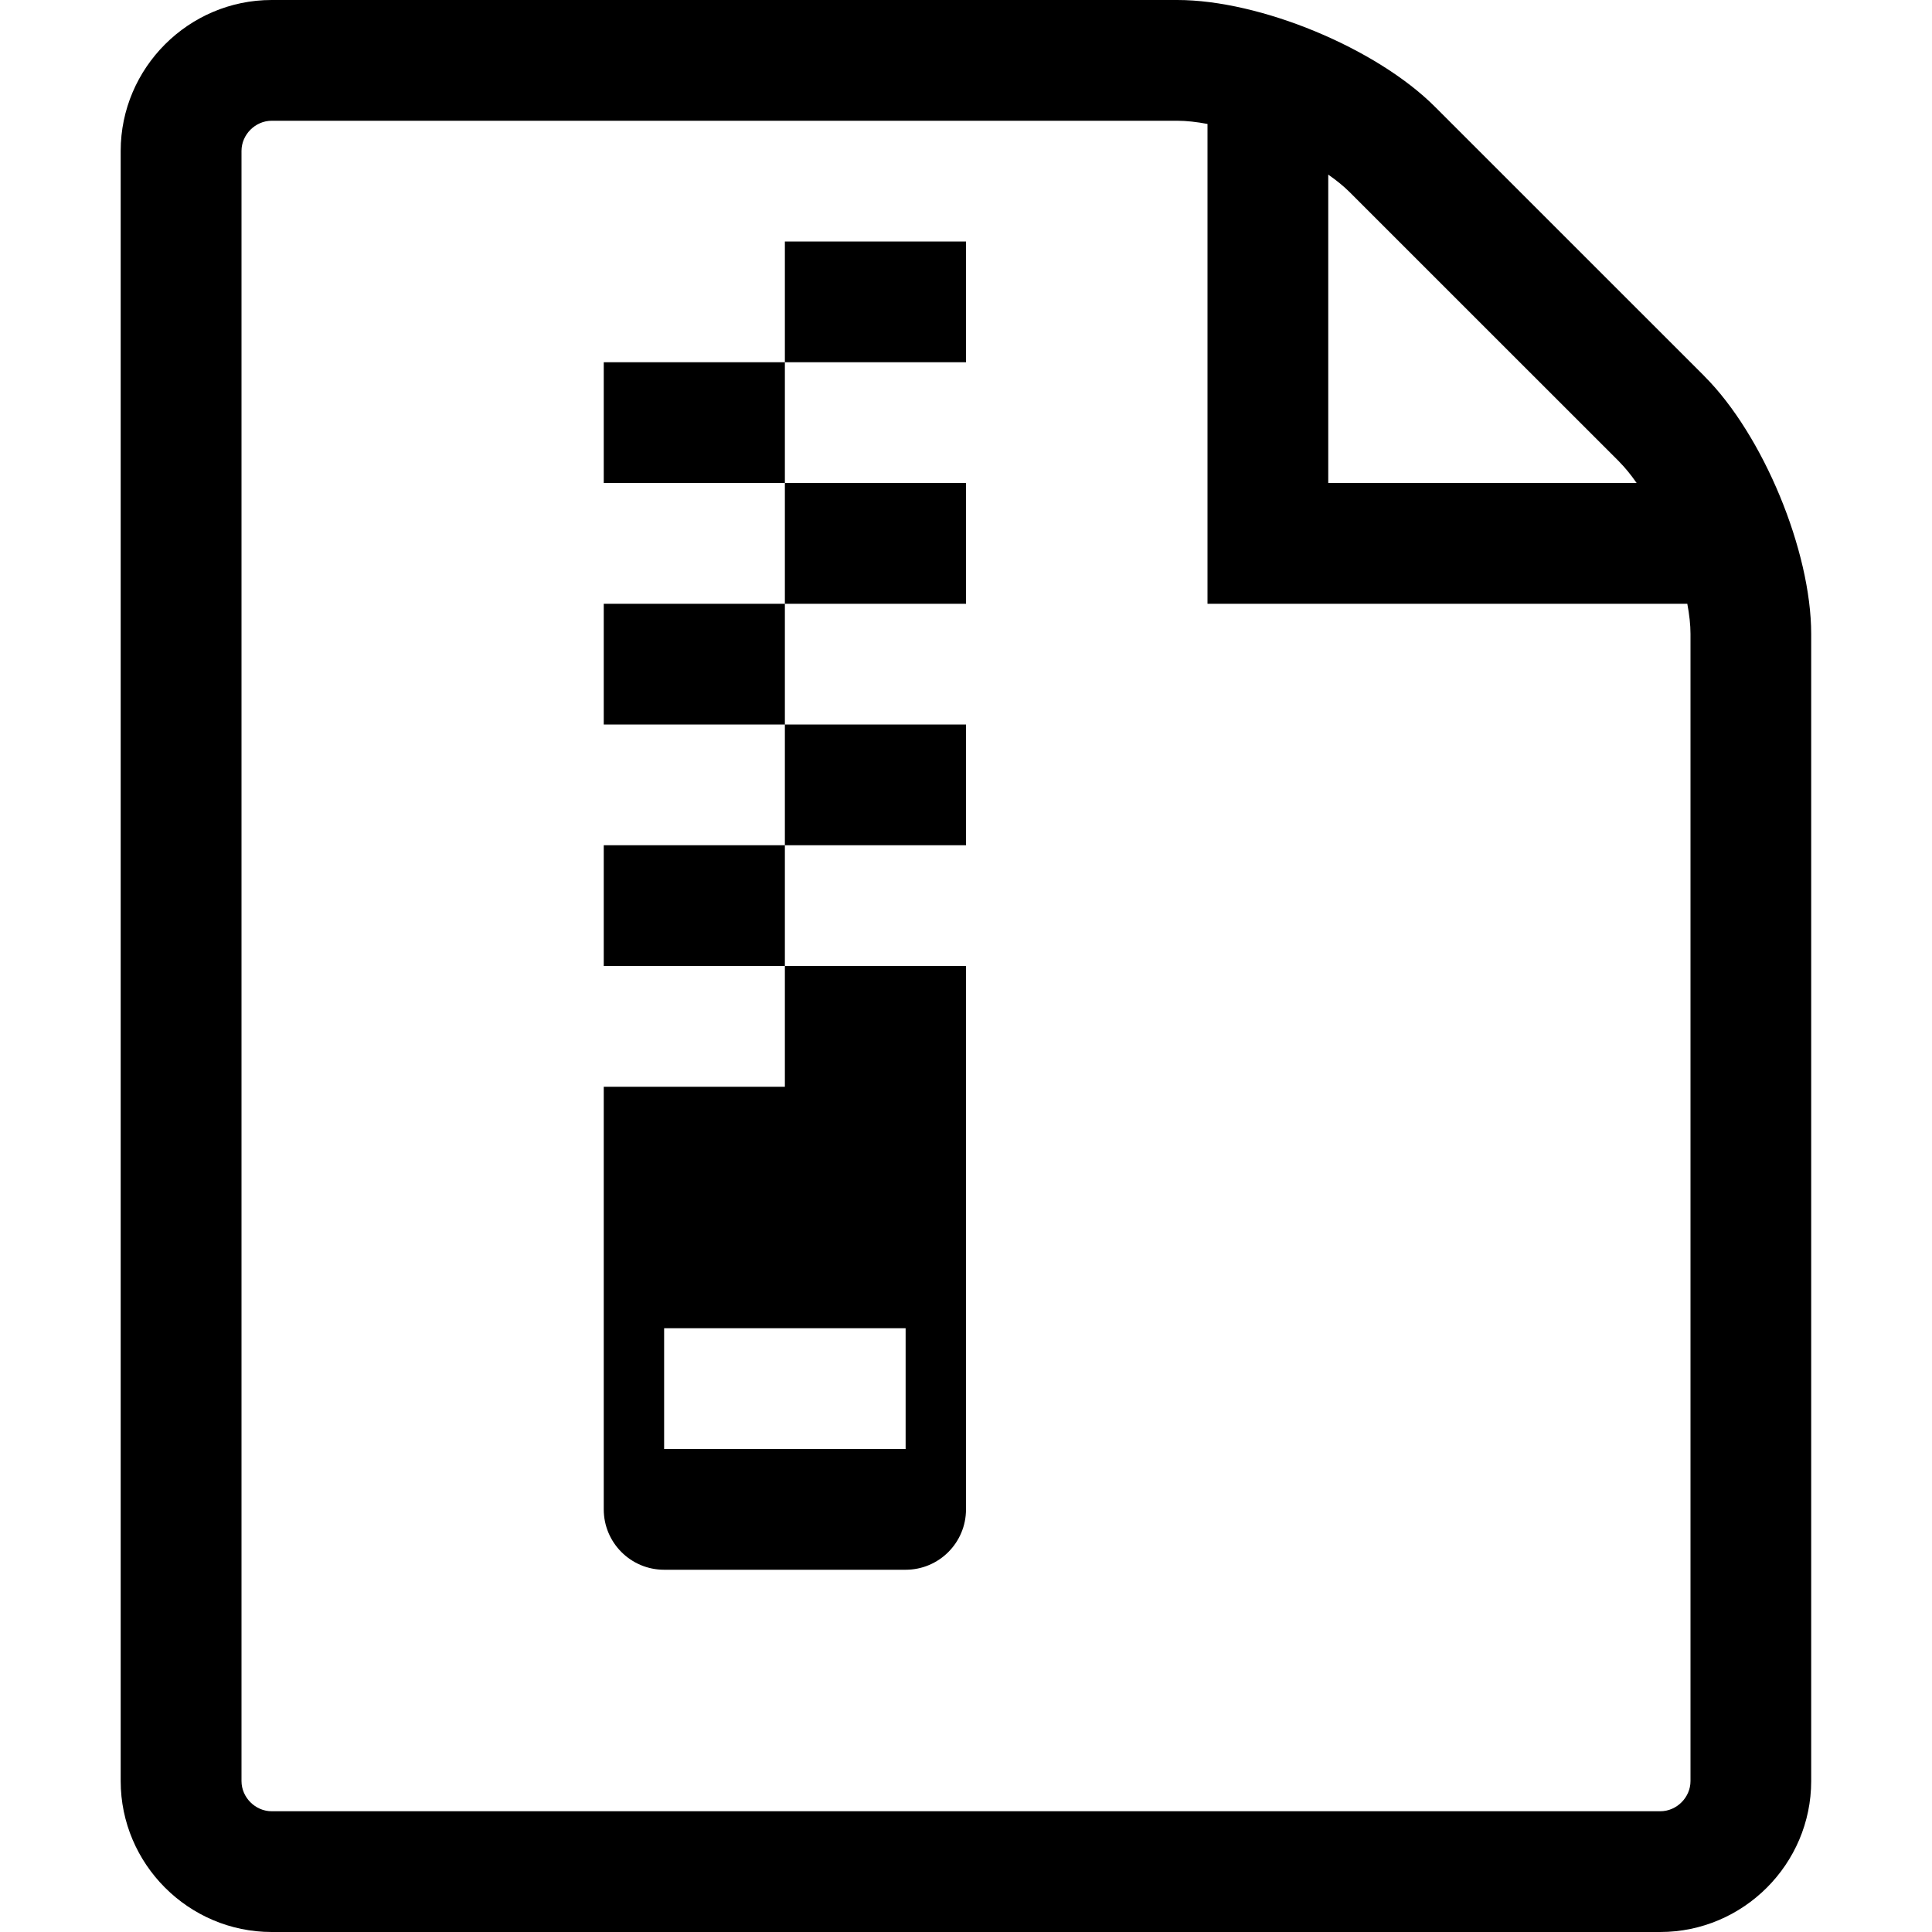
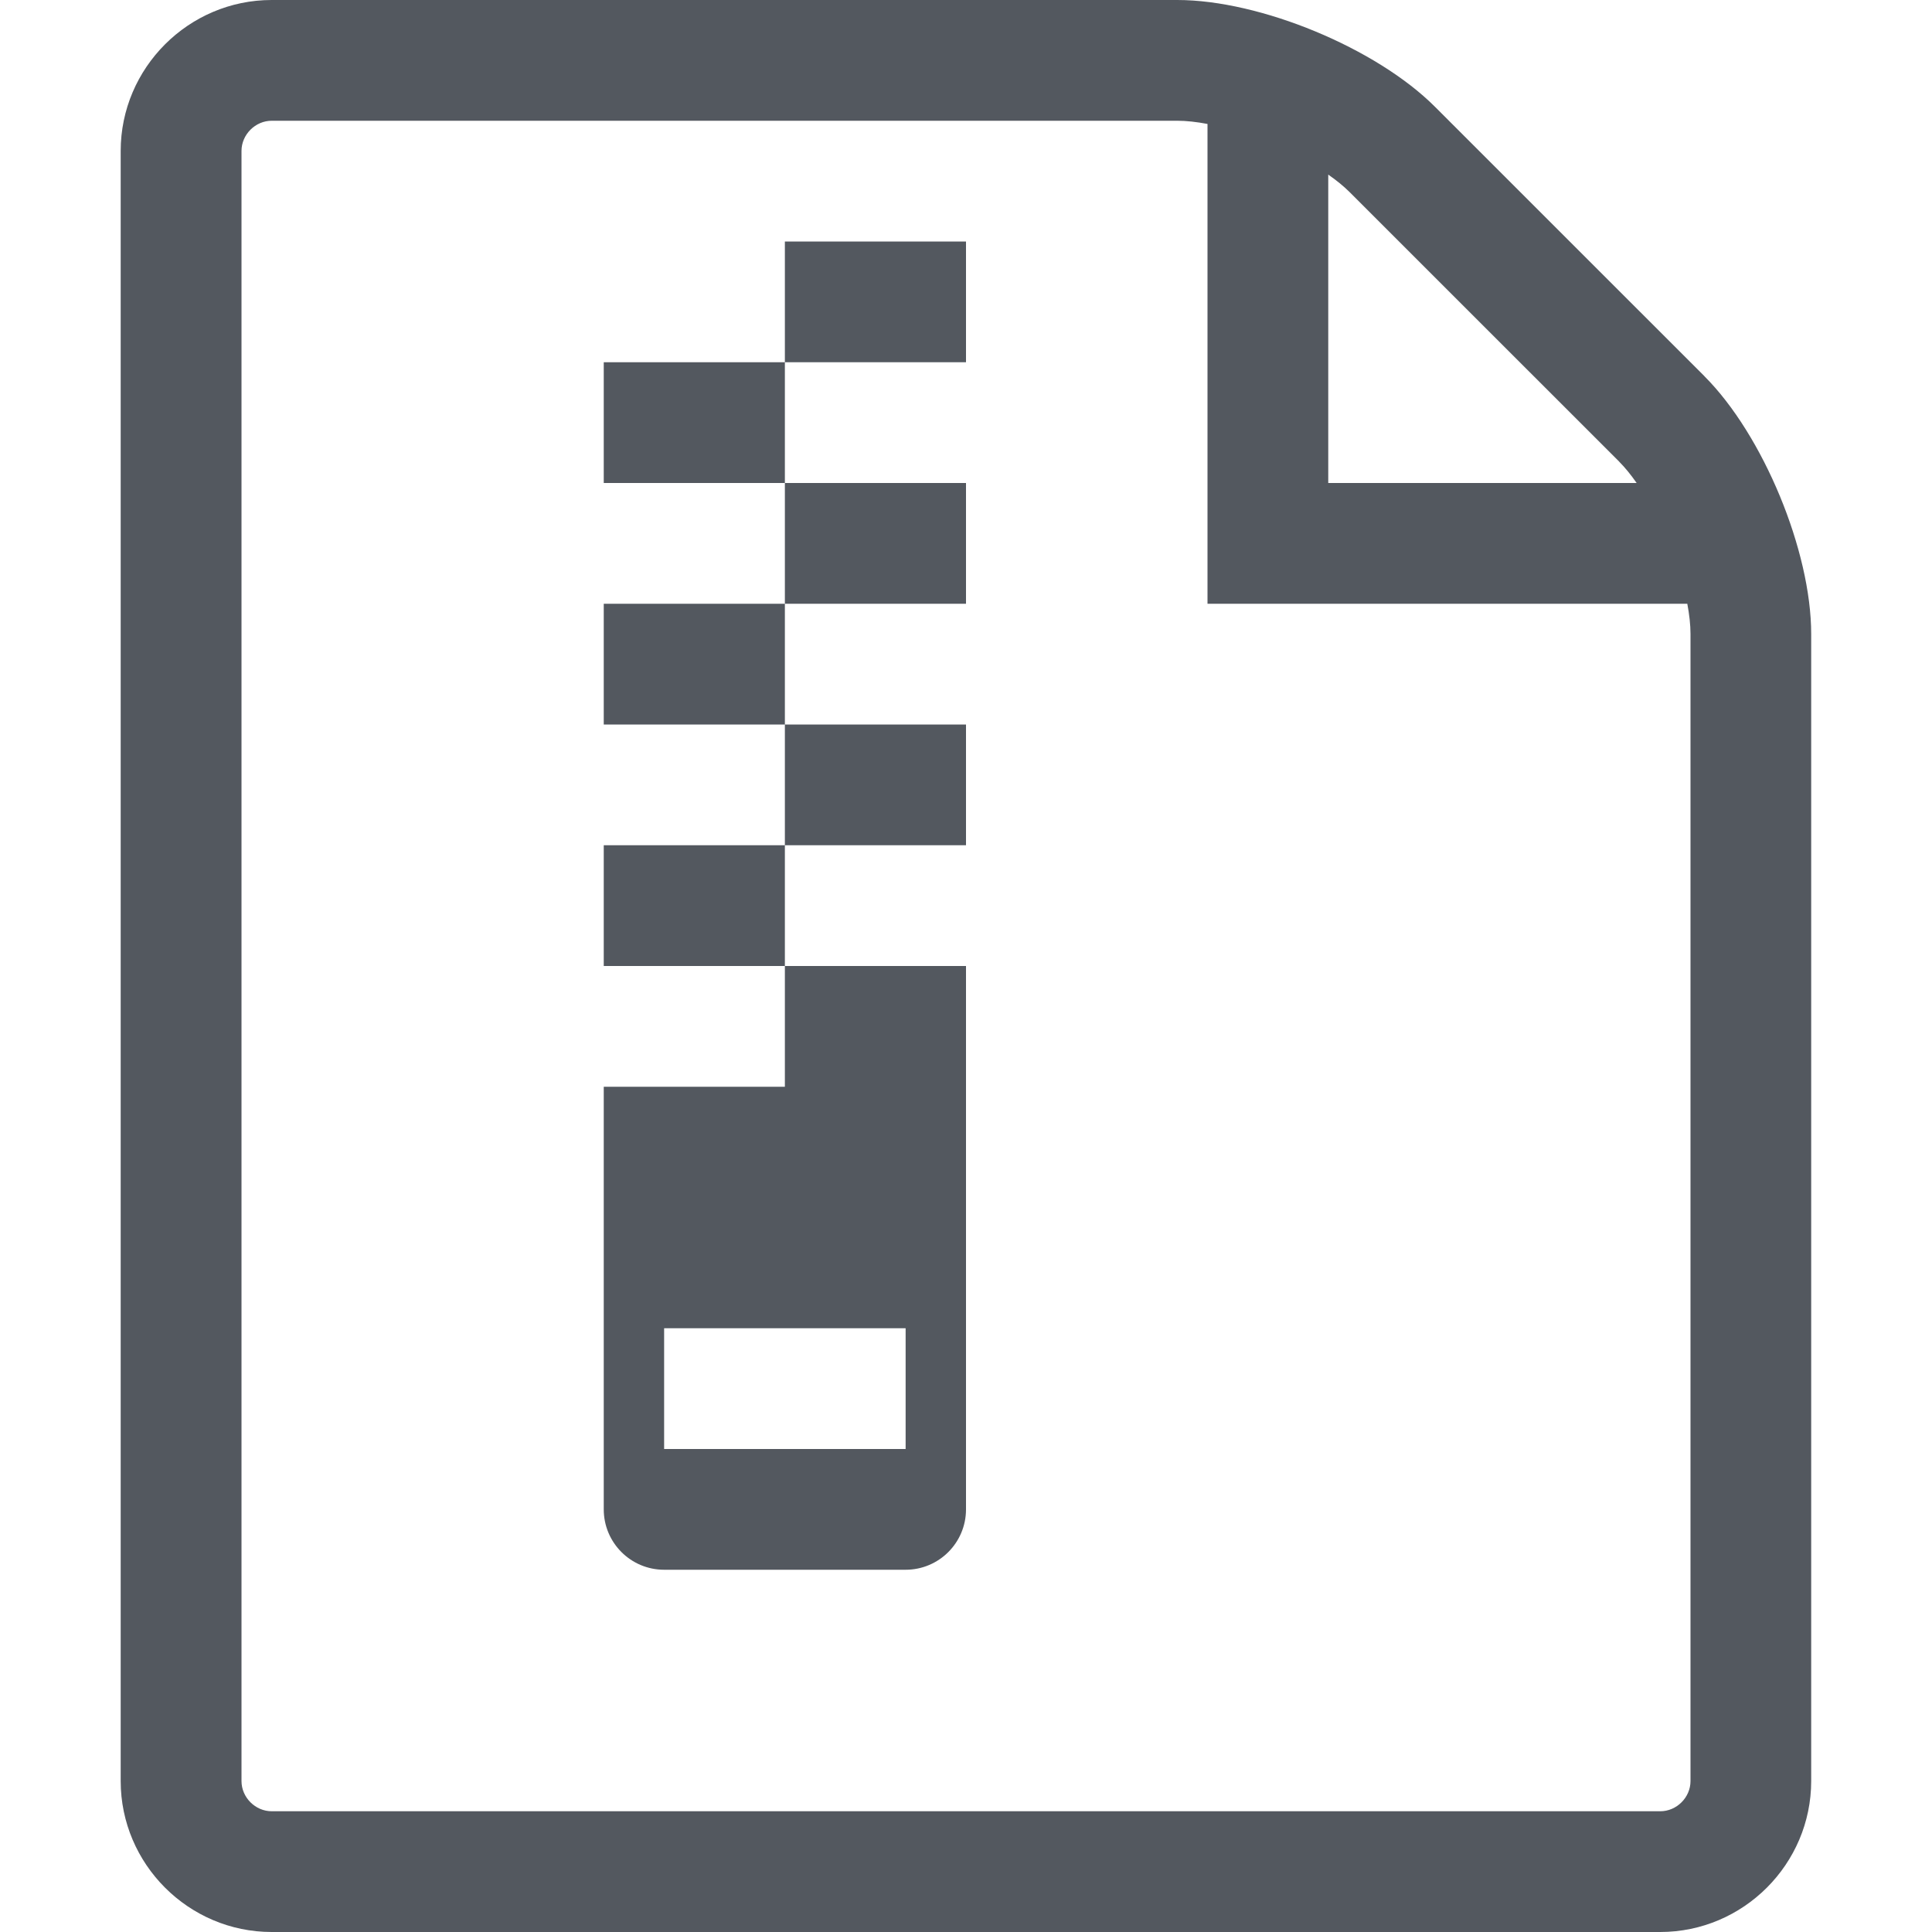
- <svg xmlns="http://www.w3.org/2000/svg" version="1.1" width="32" height="32" viewBox="0 0 32 32">
-   <path d="M13 4h3v2h-3zM10 6h3v2h-3zM13 8h3v2h-3zM10 10h3v2h-3zM13 12h3v2h-3zM10 14h3v2h-3zM13 16v2h-3v7c0 0.552 0.448 1 1 1h4c0.552 0 1-0.448 1-1v-9h-3zM15 24h-4v-2h4v2zM28.232 6.232l-4.465-4.464c-0.972-0.972-2.893-1.768-4.268-1.768h-15c-1.375 0-2.5 1.125-2.5 2.5v27c0 1.375 1.125 2.5 2.5 2.5h23c1.375 0 2.5-1.125 2.5-2.5v-19c0-1.375-0.796-3.296-1.768-4.268zM26.818 7.646c0.098 0.098 0.195 0.218 0.29 0.354h-5.108v-5.108c0.136 0.095 0.256 0.192 0.354 0.29l4.465 4.464zM28 29.5c0 0.271-0.229 0.5-0.5 0.5h-23c-0.271 0-0.5-0.229-0.5-0.5v-27c0-0.271 0.229-0.5 0.5-0.5h15c0.151 0 0.32 0.019 0.5 0.053v7.947h7.947c0.034 0.18 0.053 0.349 0.053 0.5v19z" />
+ <svg xmlns="http://www.w3.org/2000/svg" viewBox="0 0 32 32">
+   <path d="m13 4h3v2h-3zm-3 2h3v2h-3zm3 2h3v2h-3zm-3 2h3v2h-3zm3 2h3v2h-3zm-3 2h3v2h-3zm3 2v2h-3v7c0 .552.448 1 1 1h4c.552 0 1-.448 1-1v-9h-3m2 8h-4v-2h4v2m13.232-17.768l-4.465-4.464c-.972-.972-2.893-1.768-4.268-1.768h-15c-1.375 0-2.5 1.125-2.5 2.5v27c0 1.375 1.125 2.5 2.5 2.5h23c1.375 0 2.5-1.125 2.5-2.5v-19c0-1.375-.796-3.296-1.768-4.268zm-1.414 1.414c.098.098.195.218.29.354h-5.108v-5.108c.136.095.256.192.354.29l4.465 4.464m1.181 21.854c0 .271-.229.5-.5.5h-23c-.271 0-.5-.229-.5-.5v-27c0-.271.229-.5.5-.5h15c.151 0 .32.019.5.053v7.947h7.947c.034.18.053.349.053.5v19" fill="#53585f" />
</svg>
